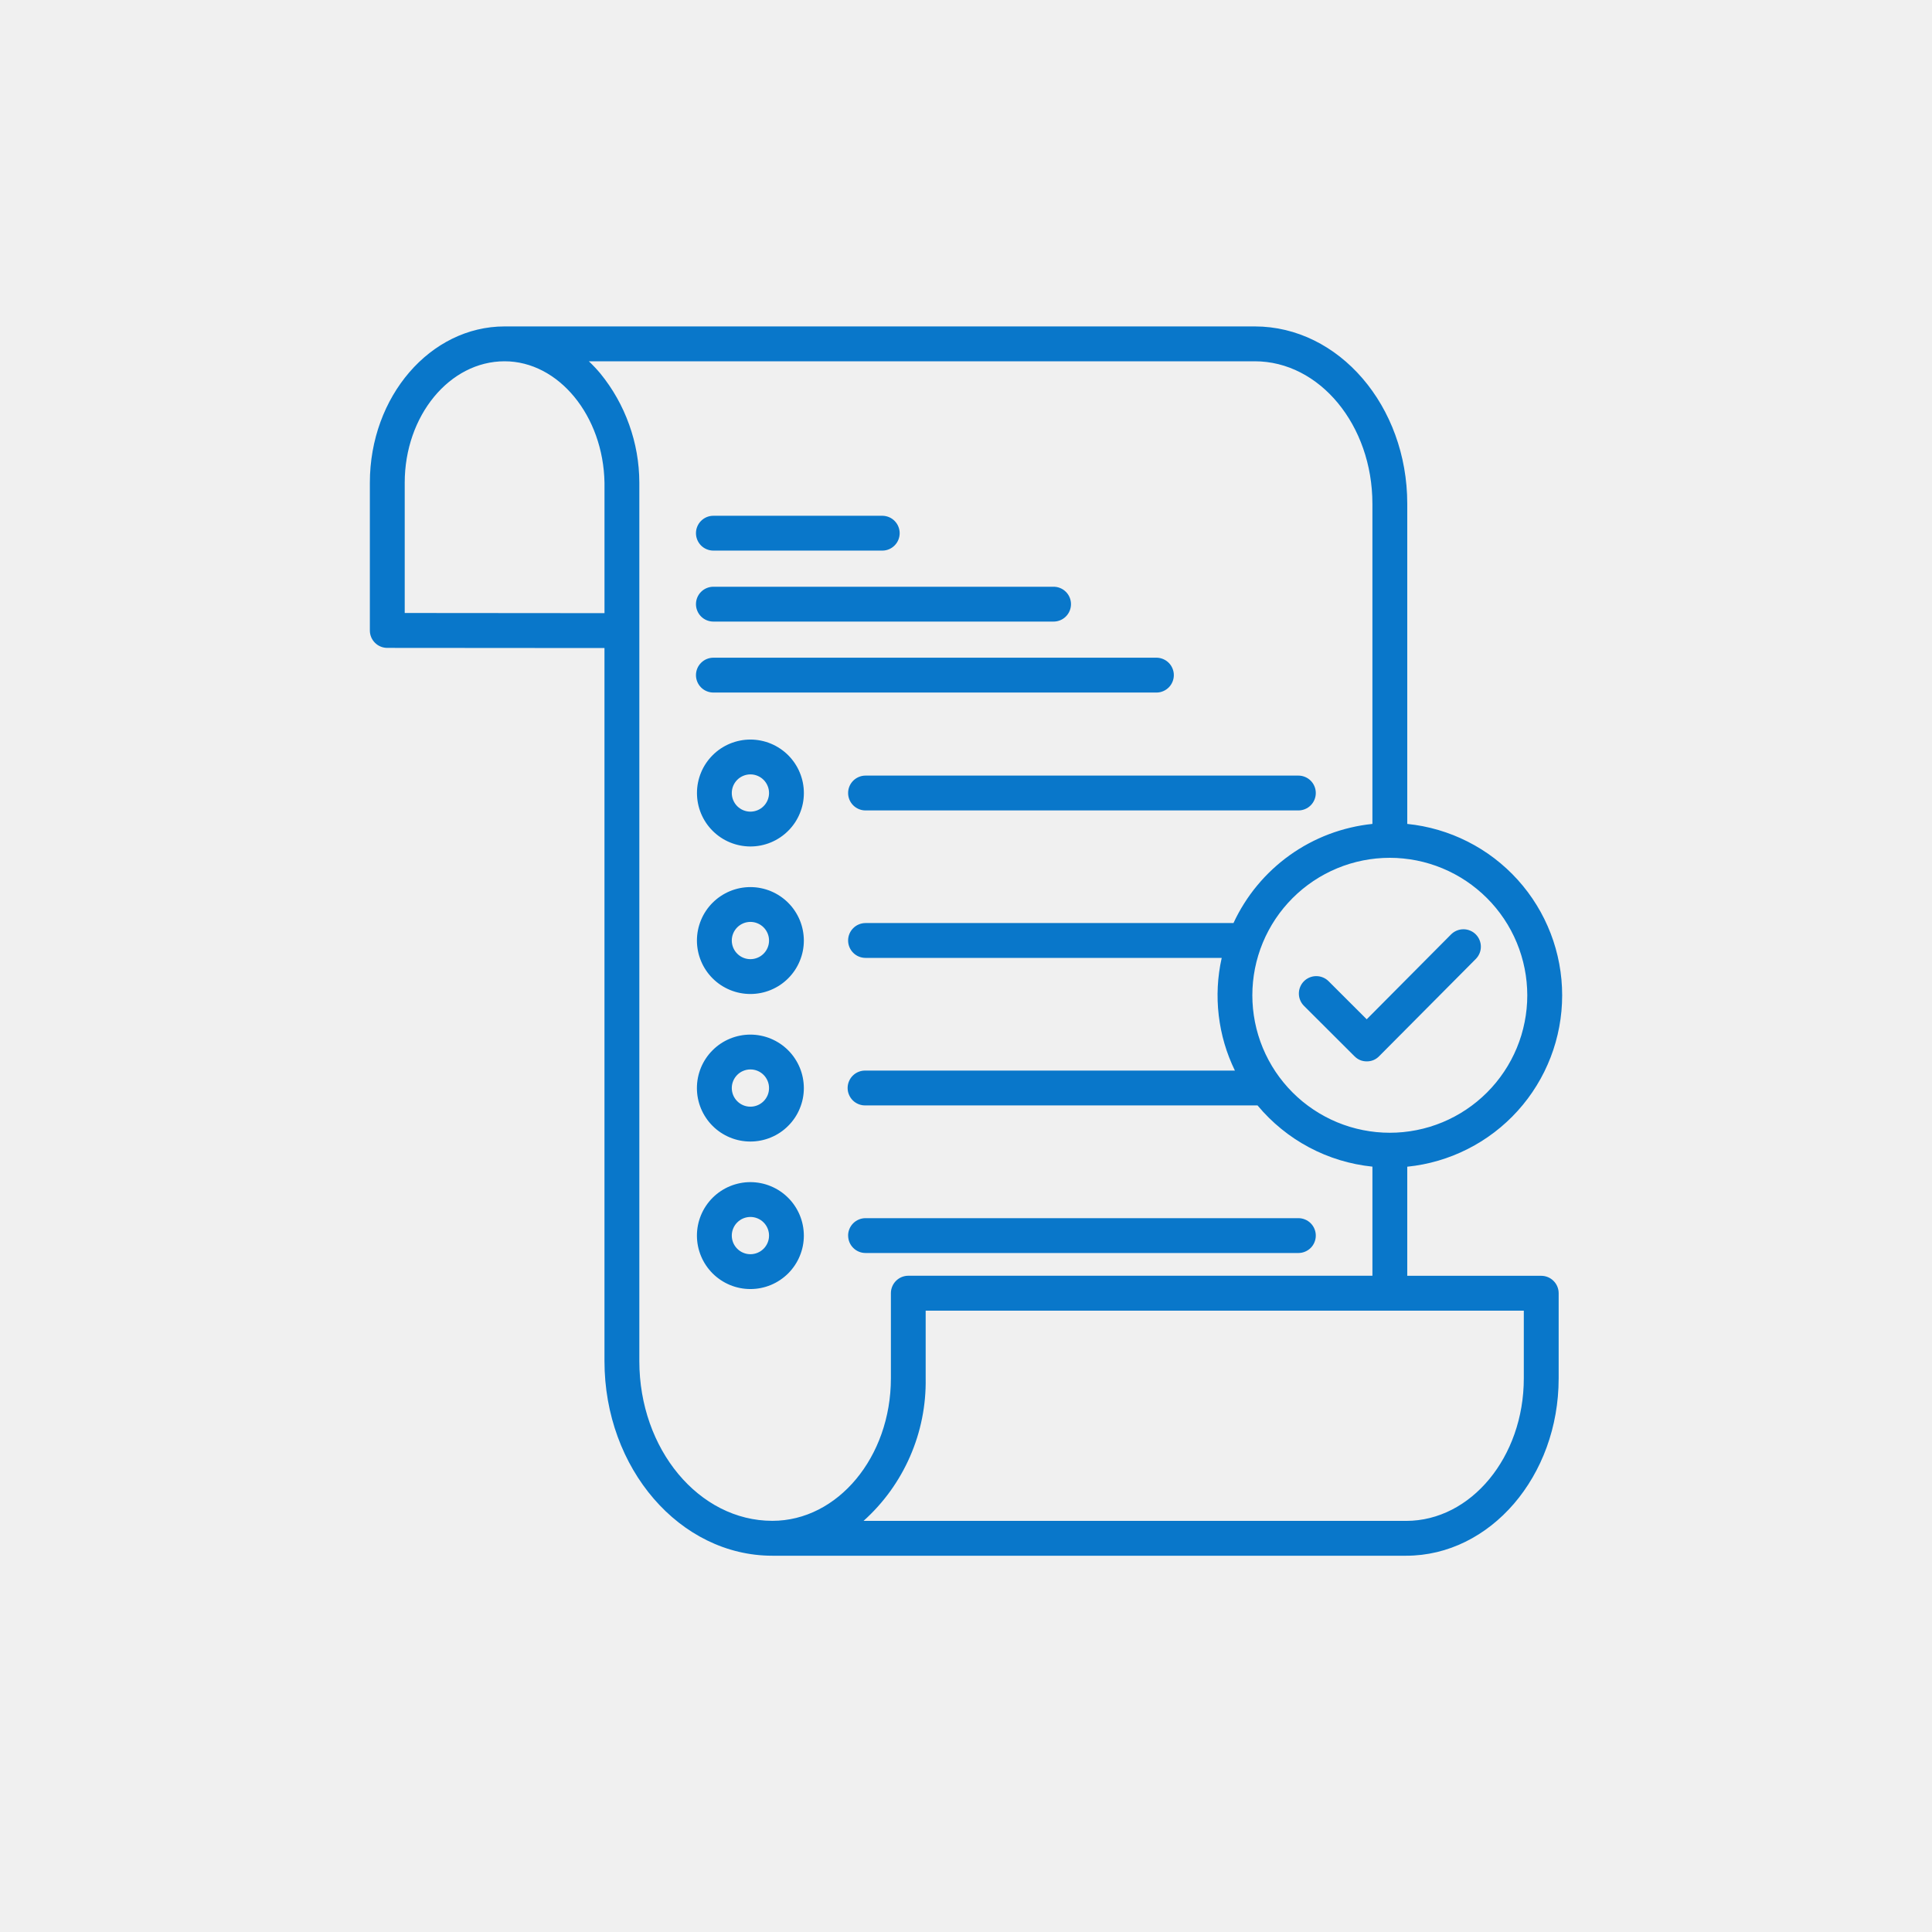
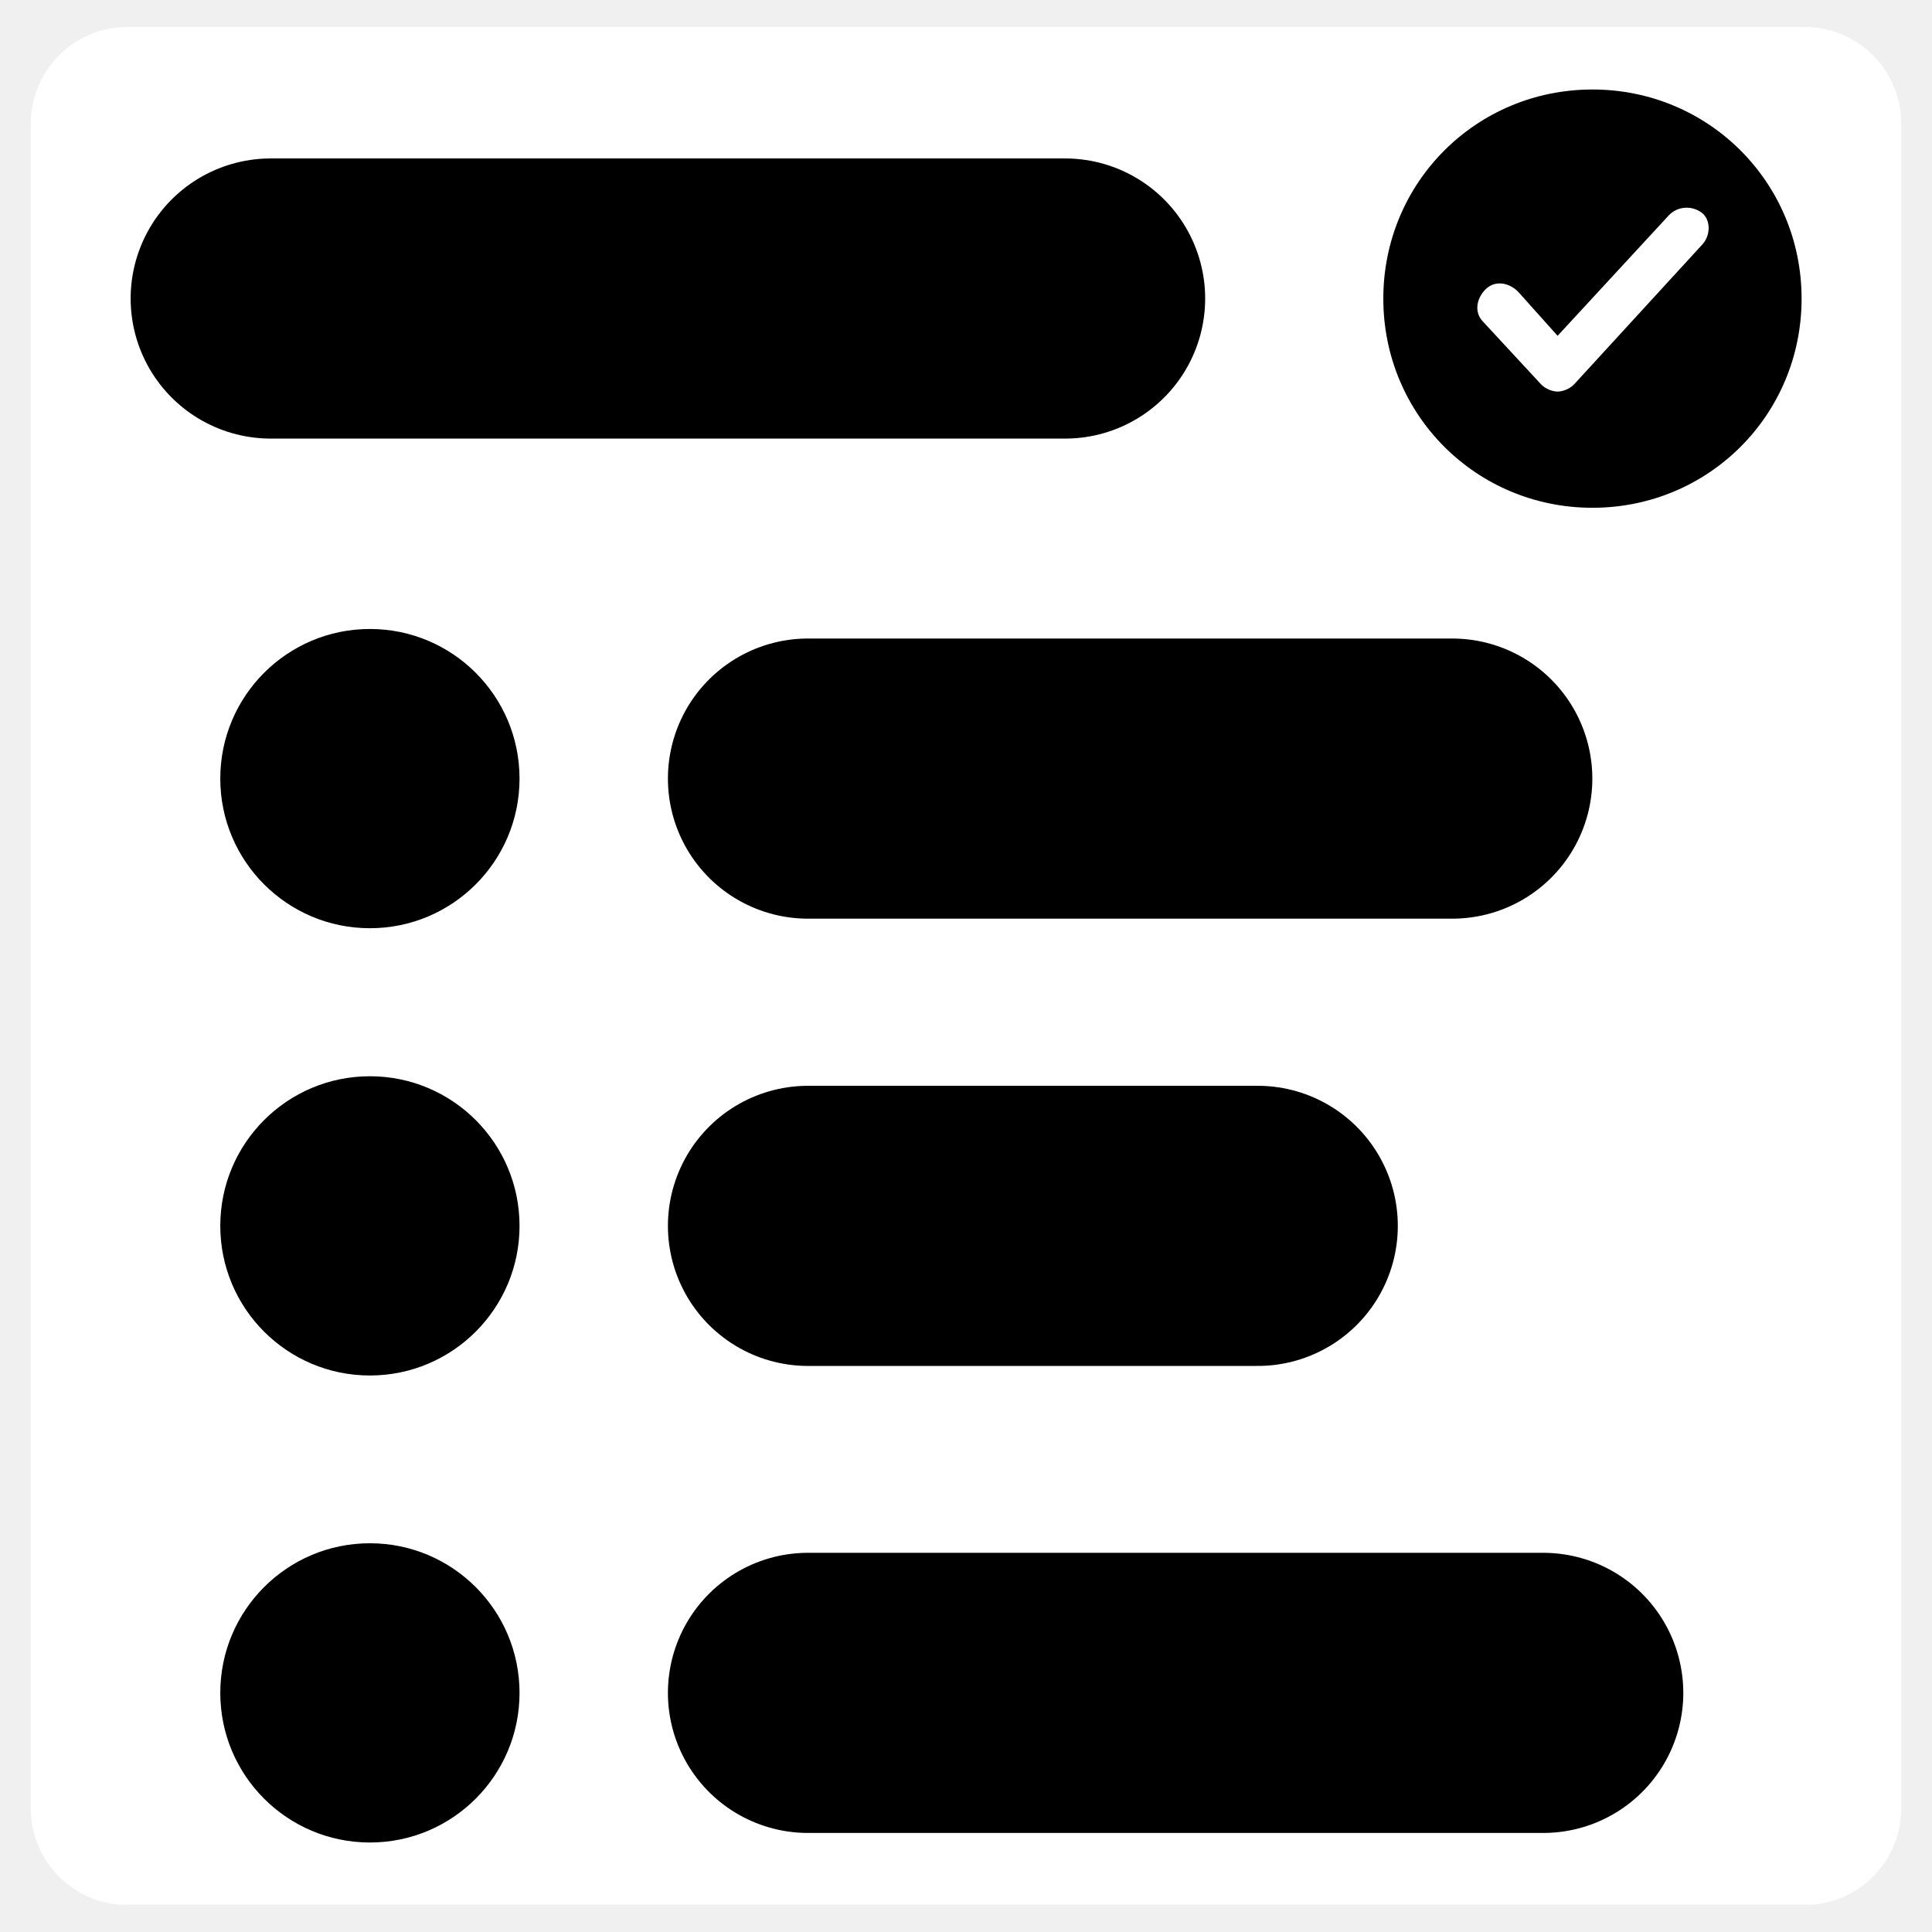
- <svg xmlns="http://www.w3.org/2000/svg" width="500" zoomAndPan="magnify" viewBox="0 0 375 375" height="500" preserveAspectRatio="xMidYMid meet" version="1.0">
+ <svg xmlns="http://www.w3.org/2000/svg" width="2000" zoomAndPan="magnify" viewBox="0 0 1500 1500" height="2000" preserveAspectRatio="xMidYMid meet" version="1.0">
  <defs>
-     <clipPath id="b82a005ba7">
-       <path d="M 71.789 63.066 L 303.539 63.066 L 303.539 302 L 71.789 302 Z M 71.789 63.066 " clip-rule="nonzero" />
+     <clipPath id="2aede8b09a">
+       <path d="M 23.918 20.93 L 1476.082 20.93 L 1476.082 1480 L 23.918 1480 Z M 23.918 20.93 " clip-rule="nonzero" />
+     </clipPath>
+     <clipPath id="8247032f12">
+       <path d="M 98.918 20.93 L 1401.082 20.93 C 1442.5 20.93 1476.082 54.508 1476.082 95.93 L 1476.082 1404.07 C 1476.082 1445.492 1442.5 1479.07 1401.082 1479.07 L 98.918 1479.07 C 57.5 1479.07 23.918 1445.492 23.918 1404.07 L 23.918 95.93 C 23.918 54.508 57.5 20.93 98.918 20.93 Z M 98.918 20.93 " clip-rule="nonzero" />
+     </clipPath>
+     <clipPath id="69df158e96">
+       <path d="M 0.918 0.93 L 1453.082 0.93 L 1453.082 1459 L 0.918 1459 Z M 0.918 0.93 " clip-rule="nonzero" />
+     </clipPath>
+     <clipPath id="f738288445">
+       <path d="M 75.918 0.93 L 1378.082 0.93 C 1419.5 0.93 1453.082 34.508 1453.082 75.93 L 1453.082 1384.07 C 1453.082 1425.492 1419.5 1459.07 1378.082 1459.07 L 75.918 1459.07 C 34.5 1459.07 0.918 1425.492 0.918 1384.07 L 0.918 75.93 C 0.918 34.508 34.5 0.93 75.918 0.93 Z M 75.918 0.93 " clip-rule="nonzero" />
+     </clipPath>
+     <clipPath id="4ae1d35826">
+       <rect x="0" width="1454" y="0" height="1460" />
+     </clipPath>
+     <clipPath id="e7ae4e8856">
+       <path d="M 171.027 1198.184 L 403.363 1198.184 L 403.363 1430.516 L 171.027 1430.516 Z M 171.027 1198.184 " clip-rule="nonzero" />
+     </clipPath>
+     <clipPath id="80ee190739">
+       <path d="M 287.195 1198.184 C 223.039 1198.184 171.027 1250.191 171.027 1314.348 C 171.027 1378.504 223.039 1430.516 287.195 1430.516 C 351.352 1430.516 403.363 1378.504 403.363 1314.348 C 403.363 1250.191 351.352 1198.184 287.195 1198.184 Z M 287.195 1198.184 " clip-rule="nonzero" />
+     </clipPath>
+     <clipPath id="640c02940a">
+       <path d="M 0.027 0.184 L 232.363 0.184 L 232.363 232.516 L 0.027 232.516 Z M 0.027 0.184 " clip-rule="nonzero" />
+     </clipPath>
+     <clipPath id="e4c4dd6a25">
+       <path d="M 116.195 0.184 C 52.039 0.184 0.027 52.191 0.027 116.348 C 0.027 180.504 52.039 232.516 116.195 232.516 C 180.352 232.516 232.363 180.504 232.363 116.348 C 232.363 52.191 180.352 0.184 116.195 0.184 Z M 116.195 0.184 " clip-rule="nonzero" />
+     </clipPath>
+     <clipPath id="b003138306">
+       <rect x="0" width="233" y="0" height="233" />
+     </clipPath>
+     <clipPath id="1d1e603bd6">
+       <path d="M 171.027 835.598 L 403.363 835.598 L 403.363 1067.93 L 171.027 1067.93 Z M 171.027 835.598 " clip-rule="nonzero" />
+     </clipPath>
+     <clipPath id="4b43328813">
+       <path d="M 287.195 835.598 C 223.039 835.598 171.027 887.605 171.027 951.762 C 171.027 1015.918 223.039 1067.93 287.195 1067.93 C 351.352 1067.93 403.363 1015.918 403.363 951.762 C 403.363 887.605 351.352 835.598 287.195 835.598 Z M 287.195 835.598 " clip-rule="nonzero" />
+     </clipPath>
+     <clipPath id="5fb654f6ac">
+       <path d="M 0.027 0.598 L 232.363 0.598 L 232.363 232.93 L 0.027 232.93 Z M 0.027 0.598 " clip-rule="nonzero" />
+     </clipPath>
+     <clipPath id="72aa452f58">
+       <path d="M 116.195 0.598 C 52.039 0.598 0.027 52.605 0.027 116.762 C 0.027 180.918 52.039 232.93 116.195 232.93 C 180.352 232.93 232.363 180.918 232.363 116.762 C 232.363 52.605 180.352 0.598 116.195 0.598 Z M 116.195 0.598 " clip-rule="nonzero" />
+     </clipPath>
+     <clipPath id="d2af0344d9">
+       <rect x="0" width="233" y="0" height="233" />
+     </clipPath>
+     <clipPath id="2246e67fd0">
+       <path d="M 171.027 488.336 L 403.363 488.336 L 403.363 720.668 L 171.027 720.668 Z M 171.027 488.336 " clip-rule="nonzero" />
+     </clipPath>
+     <clipPath id="1c81ba11d6">
+       <path d="M 287.195 488.336 C 223.039 488.336 171.027 540.344 171.027 604.5 C 171.027 668.66 223.039 720.668 287.195 720.668 C 351.352 720.668 403.363 668.66 403.363 604.5 C 403.363 540.344 351.352 488.336 287.195 488.336 Z M 287.195 488.336 " clip-rule="nonzero" />
+     </clipPath>
+     <clipPath id="9eaba86940">
+       <path d="M 0.027 0.336 L 232.363 0.336 L 232.363 232.668 L 0.027 232.668 Z M 0.027 0.336 " clip-rule="nonzero" />
+     </clipPath>
+     <clipPath id="364cc62352">
+       <path d="M 116.195 0.336 C 52.039 0.336 0.027 52.344 0.027 116.5 C 0.027 180.66 52.039 232.668 116.195 232.668 C 180.352 232.668 232.363 180.66 232.363 116.5 C 232.363 52.344 180.352 0.336 116.195 0.336 Z M 116.195 0.336 " clip-rule="nonzero" />
+     </clipPath>
+     <clipPath id="83aef8ba03">
+       <rect x="0" width="233" y="0" height="233" />
+     </clipPath>
+     <clipPath id="8599cb2900">
+       <path d="M 1074 69.484 L 1398.75 69.484 L 1398.75 394.234 L 1074 394.234 Z M 1074 69.484 " clip-rule="nonzero" />
    </clipPath>
  </defs>
-   <g clip-path="url(#b82a005ba7)">
-     <path fill="#0977ca" d="M 299.145 247.633 L 273.148 247.633 L 273.148 226.457 C 274.168 226.355 275.184 226.203 276.188 226.008 C 277.191 225.812 278.188 225.57 279.172 225.281 C 280.156 224.992 281.121 224.66 282.074 224.285 C 283.027 223.906 283.961 223.488 284.875 223.023 C 285.789 222.562 286.68 222.059 287.547 221.516 C 288.418 220.969 289.258 220.387 290.07 219.766 C 290.887 219.141 291.672 218.484 292.426 217.789 C 293.18 217.098 293.898 216.371 294.586 215.609 C 295.273 214.848 295.922 214.059 296.539 213.238 C 297.152 212.418 297.727 211.574 298.262 210.699 C 298.801 209.828 299.297 208.93 299.75 208.012 C 300.203 207.094 300.613 206.156 300.984 205.199 C 301.352 204.246 301.676 203.273 301.953 202.289 C 302.23 201.301 302.465 200.305 302.652 199.297 C 302.84 198.289 302.98 197.277 303.074 196.258 C 303.168 195.238 303.215 194.215 303.215 193.191 C 303.215 192.164 303.168 191.141 303.074 190.121 C 302.98 189.102 302.84 188.09 302.652 187.082 C 302.465 186.074 302.23 185.078 301.953 184.09 C 301.676 183.105 301.352 182.133 300.984 181.18 C 300.613 180.223 300.203 179.285 299.75 178.367 C 299.297 177.449 298.801 176.551 298.262 175.68 C 297.727 174.805 297.152 173.961 296.539 173.141 C 295.922 172.32 295.273 171.531 294.586 170.77 C 293.898 170.008 293.18 169.281 292.426 168.59 C 291.672 167.895 290.887 167.238 290.07 166.613 C 289.258 165.992 288.418 165.41 287.547 164.863 C 286.68 164.32 285.789 163.816 284.875 163.355 C 283.961 162.891 283.027 162.473 282.074 162.094 C 281.121 161.719 280.156 161.387 279.172 161.098 C 278.188 160.809 277.191 160.566 276.188 160.371 C 275.184 160.176 274.168 160.023 273.148 159.922 L 273.148 97.781 C 273.148 78.805 259.875 63.359 243.551 63.359 L 97.941 63.359 C 83.52 63.359 71.789 76.973 71.789 93.699 L 71.789 122.371 C 71.789 122.82 71.871 123.25 72.043 123.664 C 72.215 124.078 72.461 124.445 72.777 124.762 C 73.094 125.078 73.457 125.324 73.871 125.496 C 74.289 125.668 74.719 125.754 75.168 125.754 L 117.328 125.785 L 117.328 264.191 C 117.332 285.035 131.953 301.965 149.922 301.965 L 272.934 301.965 C 289.254 301.965 302.535 286.523 302.535 267.547 L 302.535 251.016 C 302.535 250.566 302.449 250.133 302.277 249.719 C 302.105 249.305 301.859 248.938 301.539 248.621 C 301.223 248.305 300.855 248.059 300.441 247.887 C 300.023 247.719 299.594 247.633 299.145 247.633 Z M 296.445 193.184 C 296.445 194.059 296.402 194.93 296.316 195.797 C 296.23 196.668 296.102 197.531 295.93 198.387 C 295.762 199.246 295.547 200.094 295.297 200.93 C 295.043 201.766 294.746 202.586 294.414 203.395 C 294.078 204.203 293.707 204.992 293.293 205.762 C 292.883 206.531 292.434 207.281 291.945 208.008 C 291.461 208.734 290.941 209.434 290.387 210.109 C 289.832 210.785 289.246 211.434 288.629 212.051 C 288.012 212.668 287.363 213.254 286.688 213.809 C 286.012 214.363 285.312 214.883 284.586 215.367 C 283.859 215.855 283.109 216.305 282.34 216.715 C 281.57 217.129 280.781 217.5 279.973 217.836 C 279.164 218.168 278.344 218.465 277.508 218.719 C 276.672 218.969 275.824 219.184 274.965 219.352 C 274.109 219.523 273.246 219.652 272.375 219.738 C 271.508 219.824 270.637 219.867 269.762 219.867 C 268.887 219.867 268.016 219.824 267.145 219.738 C 266.277 219.652 265.414 219.523 264.555 219.352 C 263.699 219.184 262.852 218.969 262.016 218.719 C 261.18 218.465 260.355 218.168 259.551 217.836 C 258.742 217.5 257.953 217.129 257.184 216.715 C 256.414 216.305 255.664 215.855 254.938 215.367 C 254.211 214.883 253.508 214.363 252.832 213.809 C 252.16 213.254 251.512 212.668 250.895 212.051 C 250.277 211.434 249.691 210.785 249.137 210.109 C 248.582 209.434 248.062 208.734 247.574 208.008 C 247.09 207.281 246.641 206.531 246.23 205.762 C 245.816 204.992 245.445 204.203 245.109 203.395 C 244.773 202.586 244.48 201.766 244.227 200.93 C 243.973 200.094 243.762 199.246 243.59 198.387 C 243.422 197.531 243.293 196.668 243.207 195.797 C 243.121 194.93 243.078 194.059 243.078 193.184 C 243.078 192.309 243.121 191.438 243.207 190.566 C 243.293 189.699 243.422 188.836 243.59 187.977 C 243.762 187.121 243.973 186.273 244.227 185.438 C 244.48 184.602 244.773 183.781 245.109 182.973 C 245.445 182.164 245.816 181.375 246.23 180.605 C 246.641 179.836 247.09 179.086 247.574 178.359 C 248.062 177.633 248.582 176.93 249.137 176.254 C 249.691 175.582 250.277 174.934 250.895 174.316 C 251.512 173.699 252.16 173.113 252.832 172.559 C 253.508 172.004 254.211 171.484 254.938 170.996 C 255.664 170.512 256.414 170.062 257.184 169.652 C 257.953 169.238 258.742 168.867 259.551 168.531 C 260.359 168.195 261.18 167.902 262.016 167.648 C 262.852 167.395 263.699 167.184 264.555 167.012 C 265.414 166.844 266.277 166.715 267.145 166.629 C 268.016 166.543 268.887 166.5 269.762 166.5 C 270.637 166.5 271.508 166.543 272.375 166.633 C 273.246 166.719 274.109 166.848 274.965 167.016 C 275.82 167.188 276.668 167.402 277.504 167.656 C 278.34 167.91 279.16 168.203 279.969 168.539 C 280.773 168.871 281.562 169.246 282.336 169.66 C 283.105 170.07 283.852 170.52 284.578 171.004 C 285.305 171.492 286.008 172.012 286.68 172.566 C 287.355 173.121 288.004 173.707 288.621 174.324 C 289.238 174.941 289.824 175.586 290.379 176.262 C 290.934 176.938 291.453 177.637 291.938 178.363 C 292.426 179.09 292.875 179.84 293.285 180.609 C 293.699 181.379 294.07 182.168 294.406 182.977 C 294.742 183.781 295.035 184.605 295.289 185.441 C 295.543 186.277 295.758 187.121 295.926 187.98 C 296.098 188.836 296.227 189.699 296.312 190.57 C 296.398 191.438 296.441 192.309 296.445 193.184 Z M 78.555 118.98 L 78.555 93.699 C 78.555 80.699 87.25 70.125 97.941 70.125 C 108.422 70.125 117.113 80.711 117.332 93.727 L 117.332 119.012 Z M 124.094 264.199 L 124.094 93.648 C 124.078 89.793 123.422 86.051 122.121 82.422 C 120.824 78.789 118.957 75.48 116.523 72.488 C 115.828 71.656 115.082 70.871 114.293 70.125 L 243.551 70.125 C 256.145 70.125 266.383 82.531 266.383 97.781 L 266.383 159.922 C 264.945 160.07 263.523 160.309 262.117 160.645 C 260.711 160.977 259.328 161.398 257.977 161.906 C 256.625 162.418 255.309 163.016 254.035 163.695 C 252.758 164.375 251.535 165.137 250.355 165.977 C 249.18 166.816 248.062 167.73 247.004 168.715 C 245.945 169.699 244.953 170.746 244.031 171.859 C 243.105 172.973 242.258 174.141 241.488 175.363 C 240.715 176.586 240.023 177.852 239.418 179.164 L 168 179.164 C 167.551 179.164 167.121 179.25 166.707 179.422 C 166.293 179.594 165.926 179.836 165.609 180.156 C 165.293 180.473 165.047 180.836 164.875 181.25 C 164.703 181.668 164.617 182.098 164.617 182.547 C 164.617 182.996 164.703 183.426 164.875 183.84 C 165.047 184.254 165.293 184.621 165.609 184.938 C 165.926 185.254 166.293 185.5 166.707 185.672 C 167.121 185.84 167.551 185.926 168 185.926 L 237.133 185.926 C 236.309 189.613 236.117 193.332 236.555 197.082 C 236.996 200.832 238.043 204.406 239.695 207.801 L 168 207.801 C 167.543 207.785 167.102 207.863 166.676 208.031 C 166.254 208.195 165.875 208.438 165.547 208.758 C 165.223 209.074 164.969 209.445 164.793 209.863 C 164.613 210.285 164.523 210.723 164.523 211.18 C 164.523 211.637 164.613 212.074 164.793 212.496 C 164.969 212.914 165.223 213.285 165.547 213.605 C 165.875 213.922 166.254 214.164 166.676 214.328 C 167.102 214.496 167.543 214.574 168 214.559 L 244.086 214.559 C 245.473 216.227 247.004 217.742 248.684 219.109 C 250.363 220.48 252.16 221.672 254.07 222.691 C 255.98 223.711 257.973 224.535 260.047 225.168 C 262.117 225.797 264.23 226.223 266.387 226.445 L 266.387 247.621 L 176.301 247.621 C 175.855 247.621 175.422 247.707 175.008 247.879 C 174.594 248.051 174.23 248.297 173.914 248.613 C 173.598 248.93 173.352 249.297 173.18 249.711 C 173.008 250.125 172.922 250.555 172.922 251.004 L 172.922 267.531 C 172.922 282.785 162.605 295.191 149.922 295.191 C 135.672 295.203 124.094 281.293 124.094 264.191 Z M 295.77 267.547 C 295.77 282.797 285.523 295.203 272.934 295.203 L 167.613 295.203 C 169.551 293.465 171.281 291.539 172.805 289.43 C 174.324 287.316 175.609 285.07 176.648 282.684 C 177.688 280.297 178.465 277.828 178.973 275.277 C 179.484 272.727 179.715 270.148 179.672 267.547 L 179.672 254.398 L 295.77 254.398 Z M 135.086 103.492 C 135.086 103.043 135.172 102.609 135.344 102.195 C 135.516 101.781 135.758 101.418 136.074 101.102 C 136.395 100.785 136.758 100.539 137.172 100.367 C 137.586 100.195 138.02 100.109 138.465 100.113 L 171.336 100.113 C 171.773 100.125 172.195 100.219 172.602 100.395 C 173.004 100.57 173.359 100.816 173.664 101.133 C 173.973 101.449 174.211 101.812 174.375 102.219 C 174.539 102.629 174.625 103.051 174.625 103.492 C 174.625 103.934 174.539 104.355 174.375 104.766 C 174.211 105.172 173.973 105.535 173.664 105.852 C 173.359 106.164 173.004 106.41 172.602 106.59 C 172.195 106.766 171.773 106.859 171.336 106.871 L 138.465 106.871 C 138.02 106.871 137.586 106.785 137.172 106.613 C 136.758 106.441 136.391 106.199 136.074 105.883 C 135.758 105.562 135.516 105.199 135.344 104.785 C 135.172 104.371 135.086 103.938 135.086 103.492 Z M 135.086 117.266 C 135.086 116.816 135.172 116.387 135.344 115.973 C 135.516 115.559 135.758 115.191 136.078 114.875 C 136.395 114.559 136.758 114.316 137.172 114.145 C 137.586 113.973 138.02 113.887 138.465 113.887 L 204.402 113.887 C 204.859 113.875 205.301 113.949 205.727 114.117 C 206.152 114.281 206.527 114.523 206.855 114.844 C 207.184 115.16 207.434 115.531 207.613 115.949 C 207.789 116.371 207.879 116.809 207.879 117.266 C 207.879 117.723 207.789 118.16 207.613 118.582 C 207.434 119.004 207.184 119.371 206.855 119.691 C 206.527 120.008 206.152 120.25 205.727 120.418 C 205.301 120.582 204.859 120.66 204.402 120.648 L 138.465 120.648 C 138.02 120.648 137.586 120.562 137.172 120.391 C 136.758 120.219 136.391 119.973 136.074 119.656 C 135.758 119.34 135.516 118.973 135.344 118.559 C 135.172 118.145 135.086 117.715 135.086 117.266 Z M 135.086 131.039 C 135.086 130.594 135.172 130.16 135.344 129.746 C 135.516 129.332 135.758 128.969 136.078 128.652 C 136.395 128.336 136.758 128.09 137.172 127.918 C 137.586 127.746 138.02 127.66 138.465 127.66 L 224.551 127.66 C 224.992 127.672 225.414 127.77 225.816 127.945 C 226.219 128.121 226.574 128.367 226.883 128.684 C 227.191 129 227.426 129.359 227.59 129.77 C 227.758 130.176 227.84 130.602 227.84 131.043 C 227.84 131.48 227.758 131.906 227.59 132.312 C 227.426 132.723 227.191 133.082 226.883 133.398 C 226.574 133.715 226.219 133.961 225.816 134.137 C 225.414 134.316 224.992 134.41 224.551 134.422 L 138.465 134.422 C 138.02 134.422 137.586 134.336 137.172 134.164 C 136.758 133.992 136.391 133.75 136.074 133.43 C 135.758 133.113 135.516 132.75 135.344 132.336 C 135.172 131.922 135.086 131.488 135.086 131.039 Z M 168 150.543 L 252.016 150.543 C 252.465 150.543 252.895 150.629 253.309 150.801 C 253.723 150.973 254.09 151.215 254.406 151.531 C 254.723 151.848 254.969 152.215 255.137 152.629 C 255.309 153.043 255.395 153.477 255.395 153.922 C 255.395 154.371 255.309 154.805 255.137 155.219 C 254.969 155.633 254.723 155.996 254.406 156.316 C 254.09 156.633 253.723 156.875 253.309 157.047 C 252.895 157.219 252.465 157.305 252.016 157.305 L 168 157.305 C 167.551 157.305 167.121 157.219 166.707 157.047 C 166.293 156.875 165.926 156.633 165.609 156.316 C 165.293 155.996 165.047 155.633 164.875 155.219 C 164.703 154.805 164.617 154.371 164.617 153.922 C 164.617 153.477 164.703 153.043 164.875 152.629 C 165.047 152.215 165.293 151.848 165.609 151.531 C 165.926 151.215 166.293 150.973 166.707 150.801 C 167.121 150.629 167.551 150.543 168 150.543 Z M 145.648 143.547 C 144.969 143.547 144.293 143.613 143.625 143.75 C 142.957 143.883 142.309 144.078 141.68 144.34 C 141.051 144.602 140.453 144.922 139.887 145.297 C 139.32 145.676 138.797 146.109 138.316 146.59 C 137.836 147.07 137.406 147.594 137.027 148.16 C 136.648 148.727 136.328 149.324 136.07 149.957 C 135.809 150.586 135.613 151.234 135.48 151.902 C 135.348 152.57 135.281 153.242 135.281 153.926 C 135.281 154.605 135.348 155.281 135.48 155.949 C 135.613 156.617 135.809 157.266 136.07 157.895 C 136.332 158.523 136.648 159.121 137.027 159.688 C 137.406 160.254 137.836 160.777 138.32 161.262 C 138.801 161.742 139.324 162.172 139.891 162.551 C 140.457 162.93 141.055 163.25 141.684 163.508 C 142.312 163.77 142.961 163.965 143.629 164.098 C 144.297 164.23 144.973 164.297 145.652 164.301 C 146.336 164.301 147.008 164.234 147.676 164.102 C 148.344 163.969 148.996 163.77 149.625 163.512 C 150.254 163.25 150.852 162.93 151.418 162.551 C 151.984 162.172 152.508 161.742 152.988 161.262 C 153.473 160.781 153.902 160.258 154.281 159.691 C 154.66 159.125 154.98 158.527 155.238 157.898 C 155.5 157.27 155.699 156.621 155.832 155.953 C 155.965 155.285 156.031 154.609 156.031 153.93 C 156.031 153.246 155.965 152.574 155.832 151.906 C 155.699 151.234 155.5 150.586 155.238 149.957 C 154.98 149.328 154.66 148.73 154.281 148.164 C 153.902 147.598 153.473 147.074 152.992 146.59 C 152.508 146.109 151.984 145.68 151.418 145.301 C 150.852 144.922 150.254 144.602 149.625 144.34 C 148.996 144.078 148.348 143.883 147.68 143.75 C 147.012 143.617 146.336 143.547 145.656 143.547 Z M 145.648 157.539 C 145.172 157.539 144.711 157.445 144.266 157.262 C 143.824 157.078 143.434 156.816 143.094 156.477 C 142.758 156.137 142.496 155.746 142.312 155.301 C 142.129 154.859 142.039 154.398 142.039 153.918 C 142.043 153.438 142.133 152.977 142.316 152.535 C 142.5 152.094 142.762 151.703 143.102 151.363 C 143.441 151.023 143.832 150.766 144.277 150.582 C 144.719 150.398 145.18 150.309 145.66 150.309 C 146.141 150.309 146.602 150.402 147.043 150.586 C 147.484 150.77 147.875 151.031 148.215 151.371 C 148.555 151.711 148.812 152.102 148.996 152.543 C 149.18 152.988 149.27 153.449 149.27 153.93 C 149.27 154.406 149.176 154.867 148.992 155.309 C 148.809 155.754 148.547 156.141 148.211 156.48 C 147.871 156.82 147.48 157.078 147.039 157.262 C 146.594 157.445 146.133 157.539 145.656 157.539 Z M 145.648 172.184 C 144.969 172.184 144.293 172.25 143.625 172.383 C 142.957 172.516 142.309 172.711 141.68 172.973 C 141.051 173.234 140.453 173.555 139.887 173.934 C 139.32 174.309 138.797 174.742 138.312 175.223 C 137.832 175.703 137.402 176.227 137.023 176.793 C 136.645 177.359 136.324 177.957 136.066 178.59 C 135.805 179.219 135.605 179.867 135.473 180.535 C 135.34 181.203 135.273 181.879 135.273 182.559 C 135.273 183.238 135.34 183.914 135.473 184.582 C 135.605 185.25 135.805 185.898 136.066 186.527 C 136.324 187.16 136.645 187.758 137.023 188.324 C 137.402 188.891 137.832 189.414 138.312 189.895 C 138.797 190.379 139.32 190.809 139.887 191.188 C 140.453 191.562 141.051 191.883 141.68 192.145 C 142.309 192.406 142.957 192.602 143.625 192.734 C 144.293 192.867 144.969 192.934 145.648 192.934 C 146.332 192.934 147.008 192.867 147.676 192.734 C 148.344 192.602 148.992 192.406 149.621 192.145 C 150.25 191.883 150.848 191.562 151.414 191.188 C 151.98 190.809 152.504 190.379 152.988 189.895 C 153.469 189.414 153.898 188.891 154.277 188.324 C 154.656 187.758 154.977 187.16 155.234 186.527 C 155.496 185.898 155.695 185.25 155.828 184.582 C 155.961 183.914 156.027 183.238 156.027 182.559 C 156.023 181.879 155.957 181.203 155.824 180.535 C 155.691 179.867 155.496 179.219 155.234 178.59 C 154.973 177.961 154.652 177.363 154.273 176.797 C 153.898 176.23 153.469 175.707 152.984 175.227 C 152.504 174.746 151.98 174.316 151.414 173.938 C 150.848 173.559 150.25 173.238 149.621 172.977 C 148.992 172.715 148.348 172.52 147.68 172.387 C 147.012 172.25 146.336 172.184 145.656 172.184 Z M 145.648 186.172 C 145.172 186.172 144.711 186.078 144.266 185.895 C 143.824 185.711 143.434 185.449 143.098 185.109 C 142.758 184.77 142.496 184.379 142.312 183.934 C 142.133 183.492 142.039 183.031 142.039 182.551 C 142.039 182.074 142.133 181.613 142.316 181.168 C 142.5 180.727 142.762 180.336 143.102 179.996 C 143.441 179.66 143.832 179.398 144.273 179.215 C 144.719 179.031 145.18 178.941 145.66 178.941 C 146.137 178.941 146.598 179.035 147.043 179.219 C 147.484 179.402 147.875 179.664 148.215 180.004 C 148.551 180.34 148.812 180.73 148.996 181.176 C 149.18 181.617 149.27 182.078 149.27 182.559 C 149.27 183.039 149.18 183.5 148.996 183.941 C 148.812 184.383 148.551 184.773 148.211 185.113 C 147.871 185.453 147.48 185.715 147.039 185.895 C 146.594 186.078 146.133 186.172 145.656 186.172 Z M 145.648 200.816 C 144.969 200.816 144.293 200.883 143.625 201.016 C 142.957 201.148 142.309 201.344 141.68 201.605 C 141.047 201.867 140.449 202.184 139.883 202.562 C 139.316 202.941 138.793 203.371 138.312 203.855 C 137.828 204.336 137.398 204.859 137.02 205.426 C 136.641 205.992 136.32 206.59 136.059 207.219 C 135.801 207.852 135.602 208.5 135.469 209.168 C 135.336 209.836 135.27 210.512 135.27 211.191 C 135.27 211.875 135.336 212.547 135.469 213.219 C 135.602 213.887 135.797 214.535 136.059 215.164 C 136.32 215.793 136.641 216.391 137.02 216.957 C 137.395 217.523 137.828 218.051 138.309 218.531 C 138.789 219.012 139.312 219.445 139.883 219.824 C 140.449 220.199 141.047 220.52 141.676 220.781 C 142.305 221.043 142.953 221.238 143.621 221.371 C 144.289 221.504 144.965 221.57 145.648 221.57 C 146.328 221.57 147.004 221.504 147.672 221.371 C 148.34 221.238 148.988 221.043 149.617 220.781 C 150.25 220.523 150.848 220.203 151.414 219.824 C 151.98 219.445 152.504 219.016 152.984 218.531 C 153.469 218.051 153.898 217.527 154.277 216.961 C 154.656 216.395 154.977 215.797 155.234 215.164 C 155.496 214.535 155.695 213.887 155.828 213.219 C 155.961 212.551 156.027 211.875 156.027 211.195 C 156.023 210.512 155.957 209.84 155.824 209.172 C 155.691 208.504 155.496 207.855 155.234 207.227 C 154.973 206.598 154.652 206 154.273 205.434 C 153.898 204.867 153.469 204.344 152.984 203.859 C 152.504 203.379 151.98 202.949 151.414 202.57 C 150.848 202.191 150.25 201.871 149.621 201.609 C 148.992 201.348 148.348 201.152 147.68 201.02 C 147.012 200.883 146.336 200.816 145.656 200.816 Z M 145.648 214.805 C 145.172 214.805 144.711 214.715 144.266 214.531 C 143.824 214.344 143.434 214.082 143.098 213.746 C 142.758 213.406 142.496 213.012 142.312 212.57 C 142.133 212.129 142.039 211.668 142.039 211.188 C 142.039 210.707 142.133 210.246 142.316 209.805 C 142.5 209.363 142.762 208.973 143.102 208.633 C 143.441 208.293 143.832 208.031 144.273 207.852 C 144.719 207.668 145.18 207.574 145.66 207.578 C 146.137 207.578 146.598 207.668 147.043 207.852 C 147.484 208.035 147.875 208.297 148.215 208.637 C 148.551 208.977 148.812 209.367 148.996 209.809 C 149.18 210.254 149.27 210.715 149.27 211.195 C 149.27 211.672 149.18 212.133 148.996 212.578 C 148.812 213.02 148.551 213.41 148.211 213.75 C 147.871 214.086 147.48 214.348 147.039 214.531 C 146.594 214.715 146.133 214.805 145.656 214.805 Z M 164.617 239.828 C 164.617 239.379 164.703 238.945 164.875 238.531 C 165.047 238.117 165.293 237.754 165.609 237.434 C 165.926 237.117 166.293 236.875 166.707 236.703 C 167.121 236.531 167.551 236.445 168 236.445 L 252.016 236.445 C 252.465 236.445 252.895 236.531 253.309 236.703 C 253.723 236.875 254.09 237.117 254.406 237.434 C 254.723 237.754 254.969 238.117 255.137 238.531 C 255.309 238.945 255.395 239.379 255.395 239.828 C 255.395 240.273 255.309 240.707 255.137 241.121 C 254.969 241.535 254.723 241.902 254.406 242.219 C 254.09 242.535 253.723 242.777 253.309 242.949 C 252.895 243.121 252.465 243.207 252.016 243.207 L 168 243.207 C 167.551 243.207 167.121 243.121 166.707 242.949 C 166.293 242.777 165.93 242.531 165.613 242.215 C 165.297 241.898 165.051 241.535 164.879 241.121 C 164.707 240.707 164.625 240.273 164.625 239.828 Z M 145.648 229.449 C 144.969 229.449 144.293 229.516 143.625 229.652 C 142.957 229.785 142.309 229.98 141.68 230.242 C 141.051 230.5 140.453 230.82 139.887 231.199 C 139.32 231.578 138.797 232.008 138.312 232.488 C 137.832 232.973 137.402 233.496 137.023 234.062 C 136.645 234.629 136.324 235.227 136.066 235.855 C 135.805 236.484 135.605 237.133 135.473 237.801 C 135.34 238.469 135.273 239.145 135.273 239.828 C 135.273 240.508 135.34 241.184 135.473 241.852 C 135.605 242.52 135.805 243.168 136.066 243.797 C 136.324 244.426 136.645 245.023 137.023 245.59 C 137.402 246.156 137.832 246.68 138.312 247.164 C 138.797 247.645 139.32 248.074 139.887 248.453 C 140.453 248.832 141.051 249.152 141.68 249.414 C 142.309 249.672 142.957 249.871 143.625 250.004 C 144.293 250.137 144.969 250.203 145.648 250.203 C 146.332 250.203 147.008 250.137 147.676 250.004 C 148.344 249.871 148.992 249.672 149.621 249.414 C 150.25 249.152 150.848 248.832 151.414 248.453 C 151.98 248.074 152.504 247.645 152.988 247.164 C 153.469 246.68 153.898 246.156 154.277 245.59 C 154.656 245.023 154.977 244.426 155.234 243.797 C 155.496 243.168 155.695 242.52 155.828 241.852 C 155.961 241.184 156.027 240.508 156.027 239.828 C 156.023 239.145 155.957 238.473 155.824 237.805 C 155.691 237.137 155.496 236.488 155.234 235.859 C 154.973 235.23 154.652 234.633 154.273 234.066 C 153.898 233.5 153.469 232.977 152.984 232.496 C 152.504 232.012 151.98 231.582 151.414 231.203 C 150.848 230.824 150.25 230.508 149.621 230.246 C 148.992 229.984 148.348 229.785 147.68 229.652 C 147.012 229.52 146.336 229.453 145.656 229.449 Z M 145.648 243.441 C 145.172 243.441 144.711 243.348 144.27 243.164 C 143.824 242.98 143.434 242.719 143.098 242.379 C 142.758 242.039 142.496 241.648 142.312 241.207 C 142.133 240.762 142.039 240.301 142.039 239.824 C 142.039 239.344 142.133 238.883 142.316 238.441 C 142.5 237.996 142.762 237.605 143.102 237.27 C 143.441 236.93 143.832 236.668 144.273 236.484 C 144.719 236.305 145.18 236.211 145.656 236.211 C 146.137 236.211 146.598 236.305 147.039 236.488 C 147.484 236.672 147.875 236.934 148.211 237.27 C 148.551 237.609 148.812 238 148.996 238.445 C 149.18 238.887 149.27 239.348 149.27 239.828 C 149.27 240.305 149.18 240.766 148.996 241.211 C 148.812 241.652 148.551 242.043 148.211 242.383 C 147.871 242.723 147.48 242.98 147.039 243.164 C 146.594 243.348 146.133 243.441 145.656 243.441 Z M 265.277 197.844 L 281.656 181.363 C 281.973 181.047 282.34 180.801 282.754 180.629 C 283.168 180.457 283.598 180.371 284.043 180.371 C 284.492 180.367 284.922 180.453 285.34 180.625 C 285.754 180.793 286.117 181.035 286.438 181.352 C 286.754 181.668 287 182.031 287.172 182.445 C 287.344 182.859 287.434 183.289 287.434 183.738 C 287.438 184.184 287.352 184.617 287.184 185.031 C 287.012 185.445 286.77 185.812 286.457 186.129 L 267.688 205.012 C 267.027 205.68 266.23 206.012 265.293 206.012 C 264.363 206.012 263.566 205.68 262.906 205.02 L 253.098 195.234 C 252.781 194.918 252.535 194.551 252.367 194.137 C 252.195 193.723 252.109 193.293 252.109 192.844 C 252.109 192.398 252.195 191.965 252.367 191.551 C 252.539 191.137 252.781 190.773 253.098 190.453 C 253.414 190.137 253.781 189.895 254.195 189.723 C 254.609 189.551 255.039 189.465 255.488 189.465 C 255.938 189.465 256.367 189.551 256.781 189.723 C 257.195 189.891 257.562 190.137 257.879 190.453 Z M 265.277 197.844 " fill-opacity="1" fill-rule="nonzero" />
+   <g clip-path="url(#2aede8b09a)">
+     <g clip-path="url(#8247032f12)">
+       <g transform="matrix(1, 0, 0, 1, 23, 20)">
+         <g clip-path="url(#4ae1d35826)">
+           <g clip-path="url(#69df158e96)">
+             <g clip-path="url(#f738288445)">
+               <path fill="#ffffff" d="M 0.918 0.93 L 1453.082 0.93 L 1453.082 1458.762 L 0.918 1458.762 Z M 0.918 0.93 " fill-opacity="1" fill-rule="nonzero" />
+             </g>
+           </g>
+         </g>
+       </g>
+     </g>
+   </g>
+   <path stroke-linecap="round" transform="matrix(0.75, 0, 0, 0.75, 518.5649, 495.7514)" fill="none" stroke-linejoin="miter" d="M 145.002 144.998 L 811.955 144.998 " stroke="#000000" stroke-width="290" stroke-opacity="1" stroke-miterlimit="4" />
+   <path stroke-linecap="round" transform="matrix(-0.75, 0, 0, -0.75, 935.6842, 340.5163)" fill="none" stroke-linejoin="miter" d="M 145.001 145.001 L 967.339 145.001 " stroke="#000000" stroke-width="290" stroke-opacity="1" stroke-miterlimit="4" />
+   <path stroke-linecap="round" transform="matrix(0.75, 0, 0, 0.75, 518.5649, 843.0129)" fill="none" stroke-linejoin="miter" d="M 145.002 144.998 L 610.585 144.998 " stroke="#000000" stroke-width="290" stroke-opacity="1" stroke-miterlimit="4" />
+   <path stroke-linecap="round" transform="matrix(0.75, 0, 0, 0.75, 518.5649, 1205.598)" fill="none" stroke-linejoin="miter" d="M 145.002 144.999 L 906.122 144.999 " stroke="#000000" stroke-width="290" stroke-opacity="1" stroke-miterlimit="4" />
+   <g clip-path="url(#e7ae4e8856)">
+     <g clip-path="url(#80ee190739)">
+       <g transform="matrix(1, 0, 0, 1, 171, 1198)">
+         <g clip-path="url(#b003138306)">
+           <g clip-path="url(#640c02940a)">
+             <g clip-path="url(#e4c4dd6a25)">
+               <path fill="#000000" d="M 0.027 0.184 L 232.363 0.184 L 232.363 232.516 L 0.027 232.516 Z M 0.027 0.184 " fill-opacity="1" fill-rule="nonzero" />
+             </g>
+           </g>
+         </g>
+       </g>
+     </g>
+   </g>
+   <g clip-path="url(#1d1e603bd6)">
+     <g clip-path="url(#4b43328813)">
+       <g transform="matrix(1, 0, 0, 1, 171, 835)">
+         <g clip-path="url(#d2af0344d9)">
+           <g clip-path="url(#5fb654f6ac)">
+             <g clip-path="url(#72aa452f58)">
+               <path fill="#000000" d="M 0.027 0.598 L 232.363 0.598 L 232.363 232.93 L 0.027 232.93 Z M 0.027 0.598 " fill-opacity="1" fill-rule="nonzero" />
+             </g>
+           </g>
+         </g>
+       </g>
+     </g>
+   </g>
+   <g clip-path="url(#2246e67fd0)">
+     <g clip-path="url(#1c81ba11d6)">
+       <g transform="matrix(1, 0, 0, 1, 171, 488)">
+         <g clip-path="url(#83aef8ba03)">
+           <g clip-path="url(#9eaba86940)">
+             <g clip-path="url(#364cc62352)">
+               <path fill="#000000" d="M 0.027 0.336 L 232.363 0.336 L 232.363 232.668 L 0.027 232.668 Z M 0.027 0.336 " fill-opacity="1" fill-rule="nonzero" />
+             </g>
+           </g>
+         </g>
+       </g>
+     </g>
+   </g>
+   <g clip-path="url(#8599cb2900)">
+     <path fill="#000000" d="M 1236.375 69.484 C 1146.168 69.484 1074 141.652 1074 231.859 C 1074 322.07 1146.168 394.234 1236.375 394.234 C 1326.582 394.234 1398.75 322.07 1398.75 231.859 C 1398.75 141.652 1326.582 69.484 1236.375 69.484 Z M 1321.172 190.363 L 1221.941 298.613 C 1218.332 302.223 1212.922 304.027 1209.312 304.027 C 1205.703 304.027 1200.293 302.223 1196.684 298.613 L 1151.578 249.902 C 1144.363 242.684 1146.168 231.859 1153.383 224.645 C 1160.602 217.426 1171.426 219.23 1178.641 226.449 L 1209.312 260.727 L 1295.914 166.91 C 1303.129 159.695 1313.953 159.695 1321.172 165.105 C 1328.387 170.52 1328.387 183.148 1321.172 190.363 Z M 1321.172 190.363 " fill-opacity="1" fill-rule="nonzero" />
  </g>
</svg>
